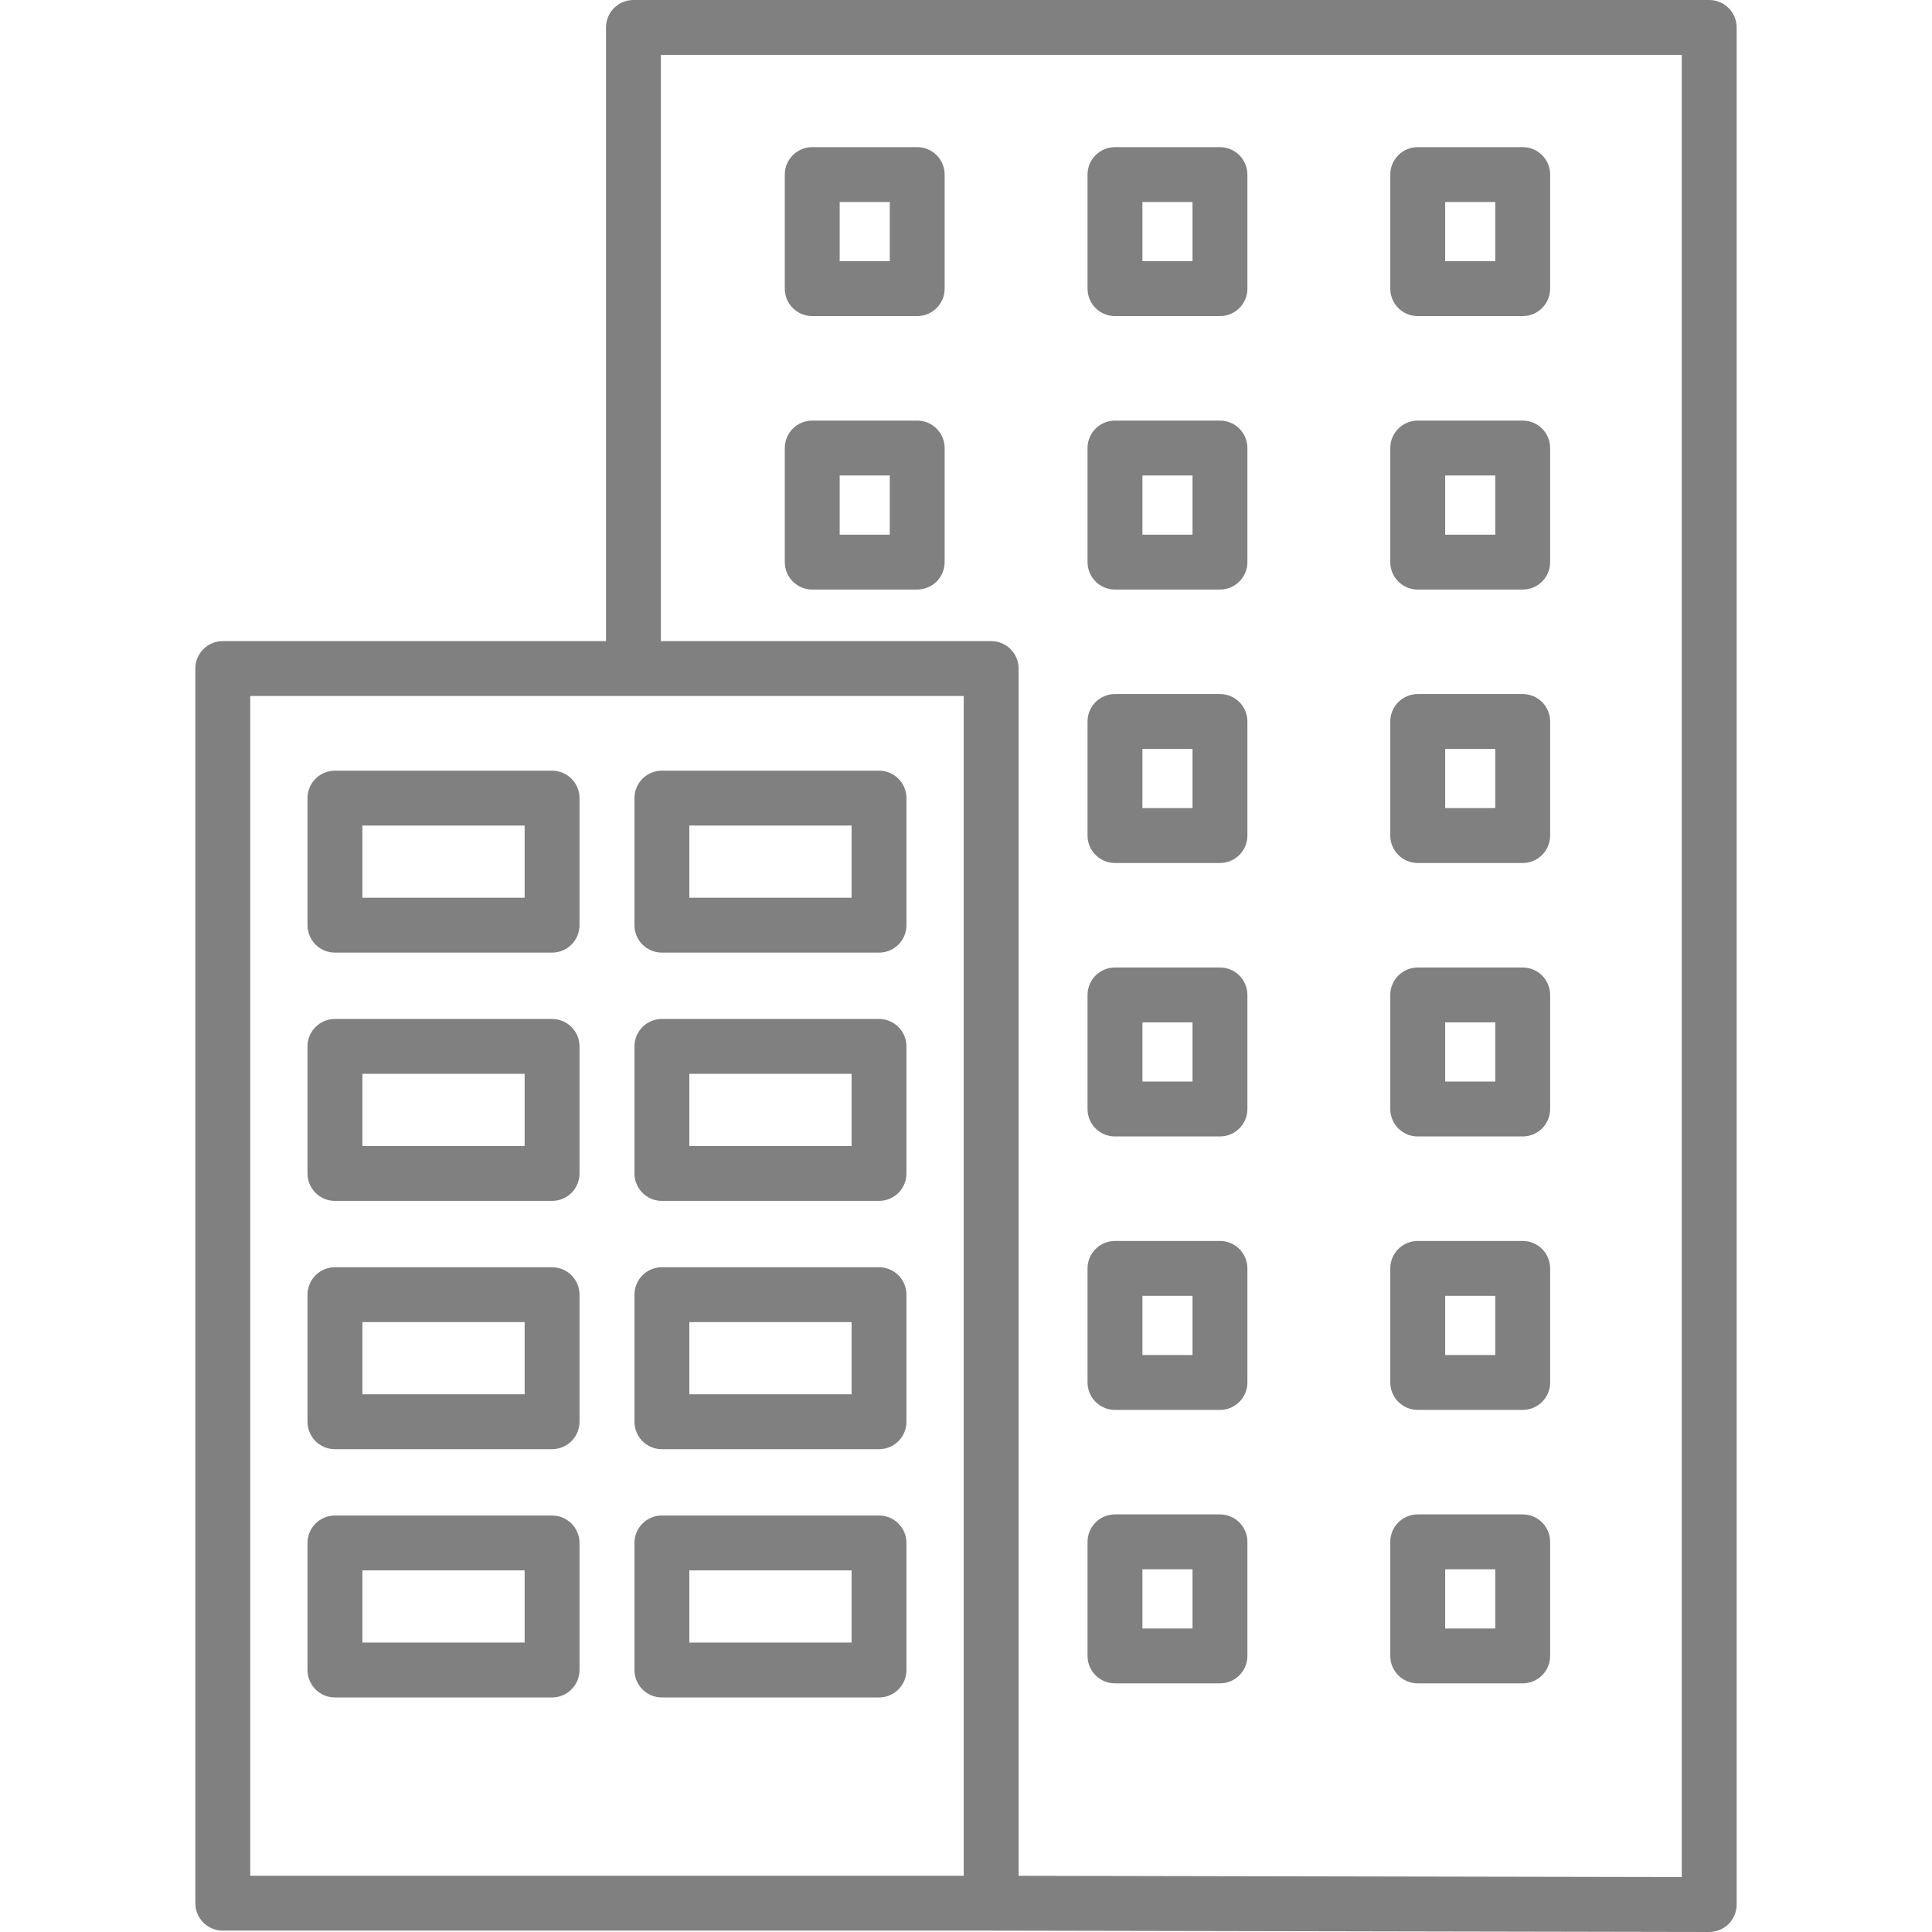
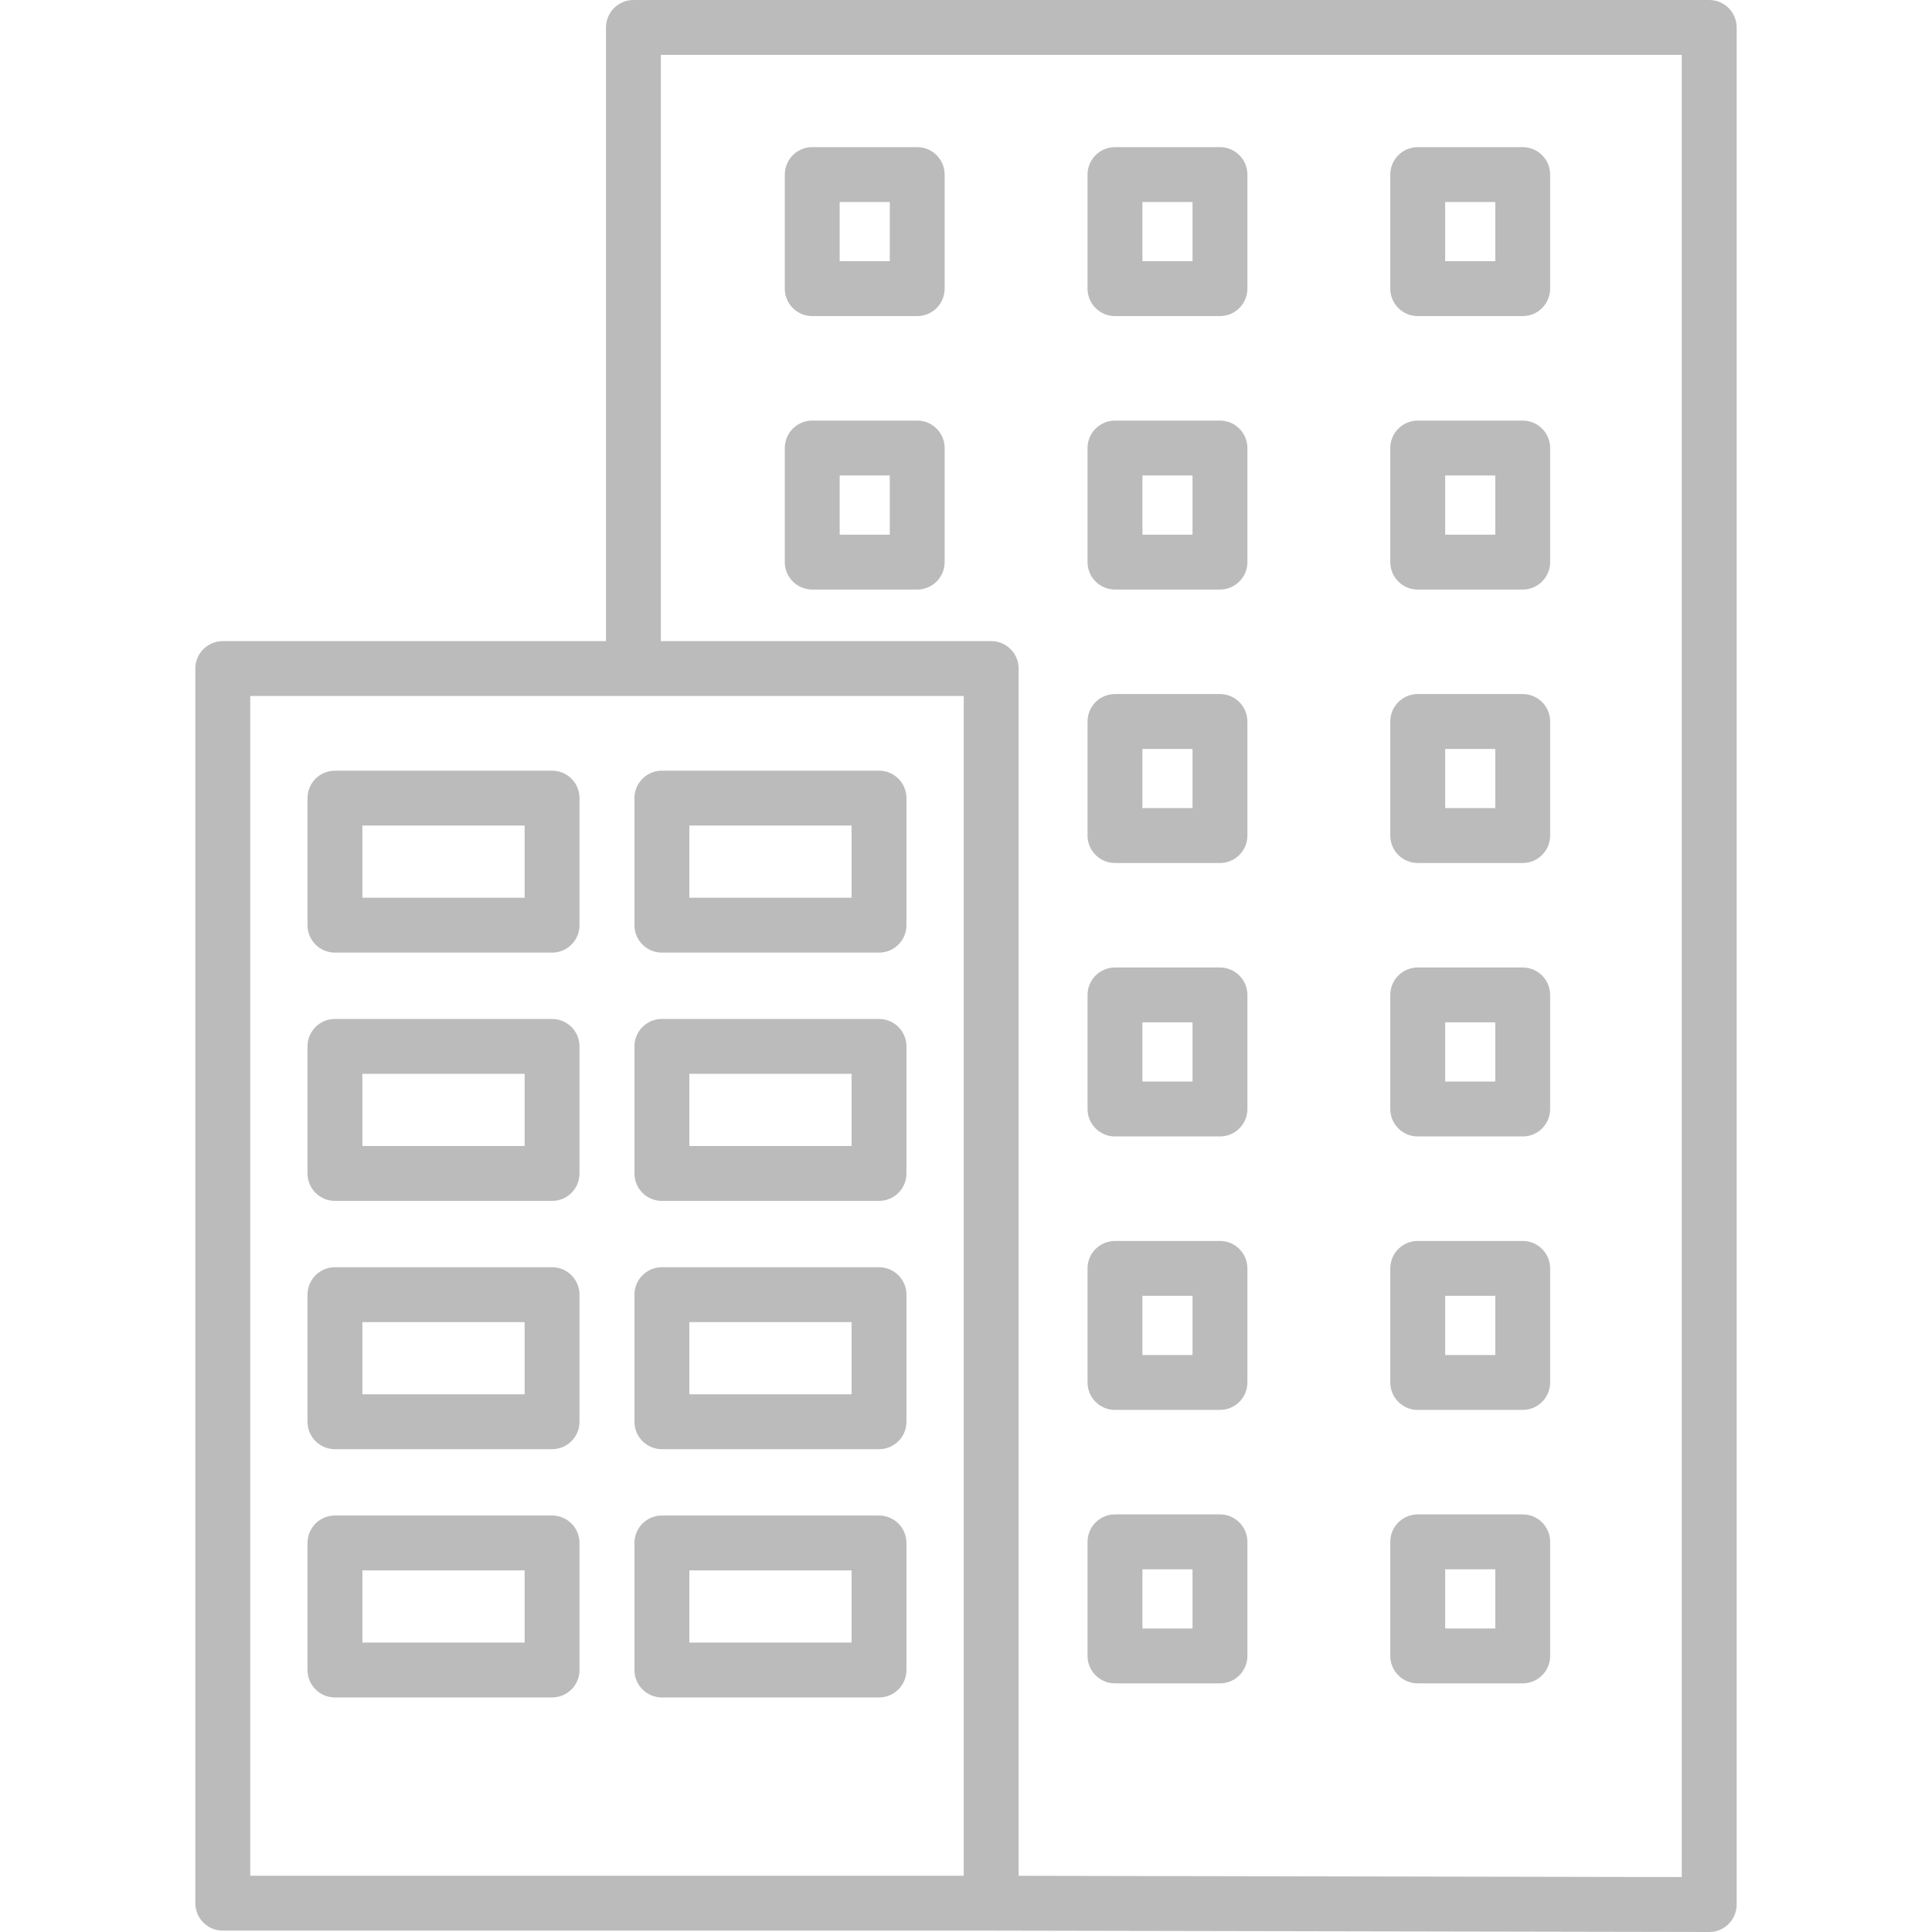
<svg xmlns="http://www.w3.org/2000/svg" version="1.1" id="Capa_1" x="0px" y="0px" viewBox="0 0 176 176" style="enable-background:new 0 0 176 176;" xml:space="preserve">
-   <path style="fill:#808080;" d="M155.706,176c-0.001,0-0.003,0-0.005,0l-65.411-0.125H20.294c-1.381,0-2.5-1.119-2.5-2.5V60.904  c0-1.381,1.119-2.5,2.5-2.5h34.911V2.5c0-1.381,1.119-2.5,2.5-2.5h98c1.381,0,2.5,1.119,2.5,2.5v171c0,0.664-0.264,1.3-0.734,1.77  C157.003,175.737,156.368,176,155.706,176z M92.794,170.88l60.411,0.115V5h-93v53.404h30.089c1.381,0,2.5,1.119,2.5,2.5V170.88z   M22.794,170.875h65V63.404h-65V170.875z M80.076,154.634H60.297c-1.381,0-2.5-1.119-2.5-2.5v-11.575c0-1.381,1.119-2.5,2.5-2.5  h19.779c1.381,0,2.5,1.119,2.5,2.5v11.575C82.576,153.515,81.457,154.634,80.076,154.634z M62.797,149.634h14.779v-6.575H62.797  V149.634z M50.292,154.634H30.513c-1.381,0-2.5-1.119-2.5-2.5v-11.575c0-1.381,1.119-2.5,2.5-2.5h19.779c1.381,0,2.5,1.119,2.5,2.5  v11.575C52.792,153.515,51.673,154.634,50.292,154.634z M33.013,149.634h14.779v-6.575H33.013V149.634z M138.714,153.35h-9.563  c-1.381,0-2.5-1.119-2.5-2.5v-10.392c0-1.381,1.119-2.5,2.5-2.5h9.563c1.381,0,2.5,1.119,2.5,2.5v10.392  C141.214,152.231,140.095,153.35,138.714,153.35z M131.652,148.35h4.563v-5.392h-4.563V148.35z M111.135,153.35h-9.563  c-1.381,0-2.5-1.119-2.5-2.5v-10.392c0-1.381,1.119-2.5,2.5-2.5h9.563c1.381,0,2.5,1.119,2.5,2.5v10.392  C113.635,152.231,112.516,153.35,111.135,153.35z M104.072,148.35h4.563v-5.392h-4.563V148.35z M80.076,132.017H60.297  c-1.381,0-2.5-1.119-2.5-2.5v-11.575c0-1.381,1.119-2.5,2.5-2.5h19.779c1.381,0,2.5,1.119,2.5,2.5v11.575  C82.576,130.897,81.457,132.017,80.076,132.017z M62.797,127.017h14.779v-6.575H62.797V127.017z M50.292,132.017H30.513  c-1.381,0-2.5-1.119-2.5-2.5v-11.575c0-1.381,1.119-2.5,2.5-2.5h19.779c1.381,0,2.5,1.119,2.5,2.5v11.575  C52.792,130.897,51.673,132.017,50.292,132.017z M33.013,127.017h14.779v-6.575H33.013V127.017z M138.714,128.439h-9.563  c-1.381,0-2.5-1.119-2.5-2.5v-10.391c0-1.381,1.119-2.5,2.5-2.5h9.563c1.381,0,2.5,1.119,2.5,2.5v10.391  C141.214,127.32,140.095,128.439,138.714,128.439z M131.652,123.439h4.563v-5.391h-4.563V123.439z M111.135,128.439h-9.563  c-1.381,0-2.5-1.119-2.5-2.5v-10.391c0-1.381,1.119-2.5,2.5-2.5h9.563c1.381,0,2.5,1.119,2.5,2.5v10.391  C113.635,127.32,112.516,128.439,111.135,128.439z M104.072,123.439h4.563v-5.391h-4.563V123.439z M80.076,109.399H60.297  c-1.381,0-2.5-1.119-2.5-2.5V95.324c0-1.381,1.119-2.5,2.5-2.5h19.779c1.381,0,2.5,1.119,2.5,2.5v11.575  C82.576,108.28,81.457,109.399,80.076,109.399z M62.797,104.399h14.779v-6.575H62.797V104.399z M50.292,109.399H30.513  c-1.381,0-2.5-1.119-2.5-2.5V95.324c0-1.381,1.119-2.5,2.5-2.5h19.779c1.381,0,2.5,1.119,2.5,2.5v11.575  C52.792,108.28,51.673,109.399,50.292,109.399z M33.013,104.399h14.779v-6.575H33.013V104.399z M138.714,103.528h-9.563  c-1.381,0-2.5-1.119-2.5-2.5V90.637c0-1.381,1.119-2.5,2.5-2.5h9.563c1.381,0,2.5,1.119,2.5,2.5v10.392  C141.214,102.409,140.095,103.528,138.714,103.528z M131.652,98.528h4.563v-5.392h-4.563V98.528z M111.135,103.528h-9.563  c-1.381,0-2.5-1.119-2.5-2.5V90.637c0-1.381,1.119-2.5,2.5-2.5h9.563c1.381,0,2.5,1.119,2.5,2.5v10.392  C113.635,102.409,112.516,103.528,111.135,103.528z M104.072,98.528h4.563v-5.392h-4.563V98.528z M80.076,86.781H60.297  c-1.381,0-2.5-1.119-2.5-2.5V72.706c0-1.381,1.119-2.5,2.5-2.5h19.779c1.381,0,2.5,1.119,2.5,2.5v11.576  C82.576,85.662,81.457,86.781,80.076,86.781z M62.797,81.781h14.779v-6.576H62.797V81.781z M50.292,86.781H30.513  c-1.381,0-2.5-1.119-2.5-2.5V72.706c0-1.381,1.119-2.5,2.5-2.5h19.779c1.381,0,2.5,1.119,2.5,2.5v11.576  C52.792,85.662,51.673,86.781,50.292,86.781z M33.013,81.781h14.779v-6.576H33.013V81.781z M138.714,78.617h-9.563  c-1.381,0-2.5-1.119-2.5-2.5V65.726c0-1.381,1.119-2.5,2.5-2.5h9.563c1.381,0,2.5,1.119,2.5,2.5v10.391  C141.214,77.498,140.095,78.617,138.714,78.617z M131.652,73.617h4.563v-5.391h-4.563V73.617z M111.135,78.617h-9.563  c-1.381,0-2.5-1.119-2.5-2.5V65.726c0-1.381,1.119-2.5,2.5-2.5h9.563c1.381,0,2.5,1.119,2.5,2.5v10.391  C113.635,77.498,112.516,78.617,111.135,78.617z M104.072,73.617h4.563v-5.391h-4.563V73.617z M138.714,53.707h-9.563  c-1.381,0-2.5-1.119-2.5-2.5V40.815c0-1.381,1.119-2.5,2.5-2.5h9.563c1.381,0,2.5,1.119,2.5,2.5v10.392  C141.214,52.587,140.095,53.707,138.714,53.707z M131.652,48.707h4.563v-5.392h-4.563V48.707z M111.135,53.707h-9.563  c-1.381,0-2.5-1.119-2.5-2.5V40.815c0-1.381,1.119-2.5,2.5-2.5h9.563c1.381,0,2.5,1.119,2.5,2.5v10.392  C113.635,52.587,112.516,53.707,111.135,53.707z M104.072,48.707h4.563v-5.392h-4.563V48.707z M83.555,53.707h-9.563  c-1.381,0-2.5-1.119-2.5-2.5V40.815c0-1.381,1.119-2.5,2.5-2.5h9.563c1.381,0,2.5,1.119,2.5,2.5v10.392  C86.055,52.587,84.936,53.707,83.555,53.707z M76.493,48.707h4.563v-5.392h-4.563V48.707z M138.714,28.795h-9.563  c-1.381,0-2.5-1.119-2.5-2.5V15.904c0-1.381,1.119-2.5,2.5-2.5h9.563c1.381,0,2.5,1.119,2.5,2.5v10.392  C141.214,27.676,140.095,28.795,138.714,28.795z M131.652,23.795h4.563v-5.392h-4.563V23.795z M111.135,28.795h-9.563  c-1.381,0-2.5-1.119-2.5-2.5V15.904c0-1.381,1.119-2.5,2.5-2.5h9.563c1.381,0,2.5,1.119,2.5,2.5v10.392  C113.635,27.676,112.516,28.795,111.135,28.795z M104.072,23.795h4.563v-5.392h-4.563V23.795z M83.555,28.795h-9.563  c-1.381,0-2.5-1.119-2.5-2.5V15.904c0-1.381,1.119-2.5,2.5-2.5h9.563c1.381,0,2.5,1.119,2.5,2.5v10.392  C86.055,27.676,84.936,28.795,83.555,28.795z M76.493,23.795h4.563v-5.392h-4.563V23.795z" />
+   <path style="fill:#bbbbbb;" d="M155.706,176c-0.001,0-0.003,0-0.005,0l-65.411-0.125H20.294c-1.381,0-2.5-1.119-2.5-2.5V60.904  c0-1.381,1.119-2.5,2.5-2.5h34.911V2.5c0-1.381,1.119-2.5,2.5-2.5h98c1.381,0,2.5,1.119,2.5,2.5v171c0,0.664-0.264,1.3-0.734,1.77  C157.003,175.737,156.368,176,155.706,176z M92.794,170.88l60.411,0.115V5h-93v53.404h30.089c1.381,0,2.5,1.119,2.5,2.5V170.88z   M22.794,170.875h65V63.404h-65V170.875z M80.076,154.634H60.297c-1.381,0-2.5-1.119-2.5-2.5v-11.575c0-1.381,1.119-2.5,2.5-2.5  h19.779c1.381,0,2.5,1.119,2.5,2.5v11.575C82.576,153.515,81.457,154.634,80.076,154.634z M62.797,149.634h14.779v-6.575H62.797  V149.634z M50.292,154.634H30.513c-1.381,0-2.5-1.119-2.5-2.5v-11.575c0-1.381,1.119-2.5,2.5-2.5h19.779c1.381,0,2.5,1.119,2.5,2.5  v11.575C52.792,153.515,51.673,154.634,50.292,154.634z M33.013,149.634h14.779v-6.575H33.013V149.634z M138.714,153.35h-9.563  c-1.381,0-2.5-1.119-2.5-2.5v-10.392c0-1.381,1.119-2.5,2.5-2.5h9.563c1.381,0,2.5,1.119,2.5,2.5v10.392  C141.214,152.231,140.095,153.35,138.714,153.35z M131.652,148.35h4.563v-5.392h-4.563V148.35z M111.135,153.35h-9.563  c-1.381,0-2.5-1.119-2.5-2.5v-10.392c0-1.381,1.119-2.5,2.5-2.5h9.563c1.381,0,2.5,1.119,2.5,2.5v10.392  C113.635,152.231,112.516,153.35,111.135,153.35z M104.072,148.35h4.563v-5.392h-4.563V148.35z M80.076,132.017H60.297  c-1.381,0-2.5-1.119-2.5-2.5v-11.575c0-1.381,1.119-2.5,2.5-2.5h19.779c1.381,0,2.5,1.119,2.5,2.5v11.575  C82.576,130.897,81.457,132.017,80.076,132.017z M62.797,127.017h14.779v-6.575H62.797V127.017z M50.292,132.017H30.513  c-1.381,0-2.5-1.119-2.5-2.5v-11.575c0-1.381,1.119-2.5,2.5-2.5h19.779c1.381,0,2.5,1.119,2.5,2.5v11.575  C52.792,130.897,51.673,132.017,50.292,132.017z M33.013,127.017h14.779v-6.575H33.013V127.017z M138.714,128.439h-9.563  c-1.381,0-2.5-1.119-2.5-2.5v-10.391c0-1.381,1.119-2.5,2.5-2.5h9.563c1.381,0,2.5,1.119,2.5,2.5v10.391  C141.214,127.32,140.095,128.439,138.714,128.439z M131.652,123.439h4.563v-5.391h-4.563V123.439z M111.135,128.439h-9.563  c-1.381,0-2.5-1.119-2.5-2.5v-10.391c0-1.381,1.119-2.5,2.5-2.5h9.563c1.381,0,2.5,1.119,2.5,2.5v10.391  C113.635,127.32,112.516,128.439,111.135,128.439z M104.072,123.439h4.563v-5.391h-4.563V123.439z M80.076,109.399H60.297  c-1.381,0-2.5-1.119-2.5-2.5V95.324c0-1.381,1.119-2.5,2.5-2.5h19.779c1.381,0,2.5,1.119,2.5,2.5v11.575  C82.576,108.28,81.457,109.399,80.076,109.399z M62.797,104.399h14.779v-6.575H62.797V104.399z M50.292,109.399H30.513  c-1.381,0-2.5-1.119-2.5-2.5V95.324c0-1.381,1.119-2.5,2.5-2.5h19.779c1.381,0,2.5,1.119,2.5,2.5v11.575  C52.792,108.28,51.673,109.399,50.292,109.399z M33.013,104.399h14.779v-6.575H33.013V104.399z M138.714,103.528h-9.563  c-1.381,0-2.5-1.119-2.5-2.5V90.637c0-1.381,1.119-2.5,2.5-2.5h9.563c1.381,0,2.5,1.119,2.5,2.5v10.392  C141.214,102.409,140.095,103.528,138.714,103.528z M131.652,98.528h4.563v-5.392h-4.563V98.528z M111.135,103.528h-9.563  c-1.381,0-2.5-1.119-2.5-2.5V90.637c0-1.381,1.119-2.5,2.5-2.5h9.563c1.381,0,2.5,1.119,2.5,2.5v10.392  C113.635,102.409,112.516,103.528,111.135,103.528z M104.072,98.528h4.563v-5.392h-4.563V98.528z M80.076,86.781H60.297  c-1.381,0-2.5-1.119-2.5-2.5V72.706c0-1.381,1.119-2.5,2.5-2.5h19.779c1.381,0,2.5,1.119,2.5,2.5v11.576  C82.576,85.662,81.457,86.781,80.076,86.781z M62.797,81.781h14.779v-6.576H62.797V81.781z M50.292,86.781H30.513  c-1.381,0-2.5-1.119-2.5-2.5V72.706c0-1.381,1.119-2.5,2.5-2.5h19.779c1.381,0,2.5,1.119,2.5,2.5v11.576  C52.792,85.662,51.673,86.781,50.292,86.781z M33.013,81.781h14.779v-6.576H33.013V81.781z M138.714,78.617h-9.563  c-1.381,0-2.5-1.119-2.5-2.5V65.726c0-1.381,1.119-2.5,2.5-2.5h9.563c1.381,0,2.5,1.119,2.5,2.5v10.391  C141.214,77.498,140.095,78.617,138.714,78.617z M131.652,73.617h4.563v-5.391h-4.563V73.617z M111.135,78.617h-9.563  c-1.381,0-2.5-1.119-2.5-2.5V65.726c0-1.381,1.119-2.5,2.5-2.5h9.563c1.381,0,2.5,1.119,2.5,2.5v10.391  C113.635,77.498,112.516,78.617,111.135,78.617z M104.072,73.617h4.563v-5.391h-4.563V73.617z M138.714,53.707h-9.563  c-1.381,0-2.5-1.119-2.5-2.5V40.815c0-1.381,1.119-2.5,2.5-2.5h9.563c1.381,0,2.5,1.119,2.5,2.5v10.392  C141.214,52.587,140.095,53.707,138.714,53.707z M131.652,48.707h4.563v-5.392h-4.563V48.707z M111.135,53.707h-9.563  c-1.381,0-2.5-1.119-2.5-2.5V40.815c0-1.381,1.119-2.5,2.5-2.5h9.563c1.381,0,2.5,1.119,2.5,2.5v10.392  C113.635,52.587,112.516,53.707,111.135,53.707z M104.072,48.707h4.563v-5.392h-4.563V48.707z M83.555,53.707h-9.563  c-1.381,0-2.5-1.119-2.5-2.5V40.815c0-1.381,1.119-2.5,2.5-2.5h9.563c1.381,0,2.5,1.119,2.5,2.5v10.392  C86.055,52.587,84.936,53.707,83.555,53.707z M76.493,48.707h4.563v-5.392h-4.563V48.707z M138.714,28.795h-9.563  c-1.381,0-2.5-1.119-2.5-2.5V15.904c0-1.381,1.119-2.5,2.5-2.5h9.563c1.381,0,2.5,1.119,2.5,2.5v10.392  C141.214,27.676,140.095,28.795,138.714,28.795z M131.652,23.795h4.563v-5.392h-4.563V23.795z M111.135,28.795h-9.563  c-1.381,0-2.5-1.119-2.5-2.5V15.904c0-1.381,1.119-2.5,2.5-2.5h9.563c1.381,0,2.5,1.119,2.5,2.5v10.392  C113.635,27.676,112.516,28.795,111.135,28.795z M104.072,23.795h4.563v-5.392h-4.563V23.795z M83.555,28.795h-9.563  c-1.381,0-2.5-1.119-2.5-2.5V15.904c0-1.381,1.119-2.5,2.5-2.5h9.563c1.381,0,2.5,1.119,2.5,2.5v10.392  C86.055,27.676,84.936,28.795,83.555,28.795z M76.493,23.795h4.563v-5.392h-4.563V23.795z" />
  <g>
</g>
  <g>
</g>
  <g>
</g>
  <g>
</g>
  <g>
</g>
  <g>
</g>
  <g>
</g>
  <g>
</g>
  <g>
</g>
  <g>
</g>
  <g>
</g>
  <g>
</g>
  <g>
</g>
  <g>
</g>
  <g>
</g>
</svg>
